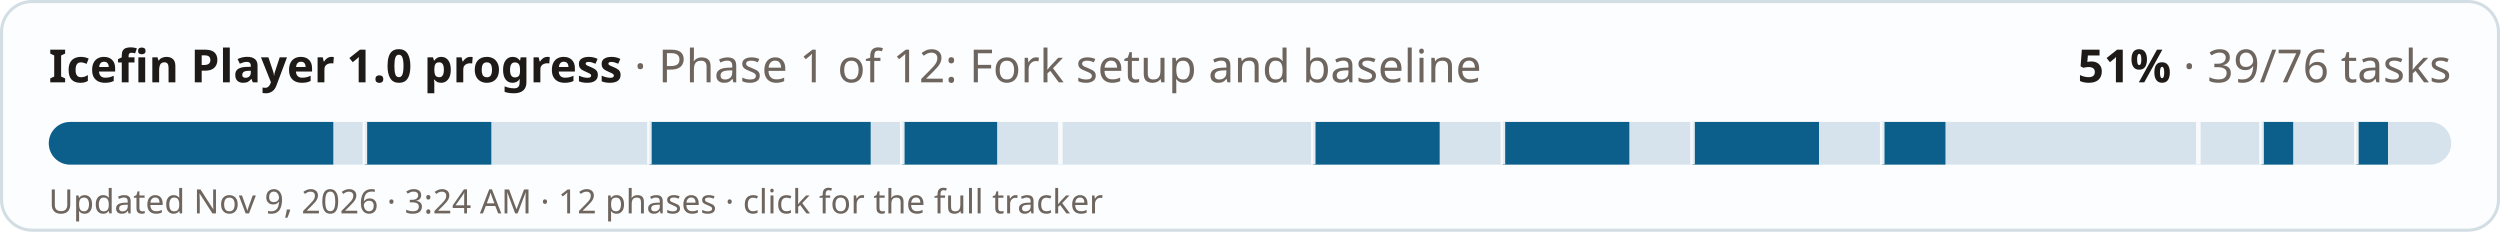
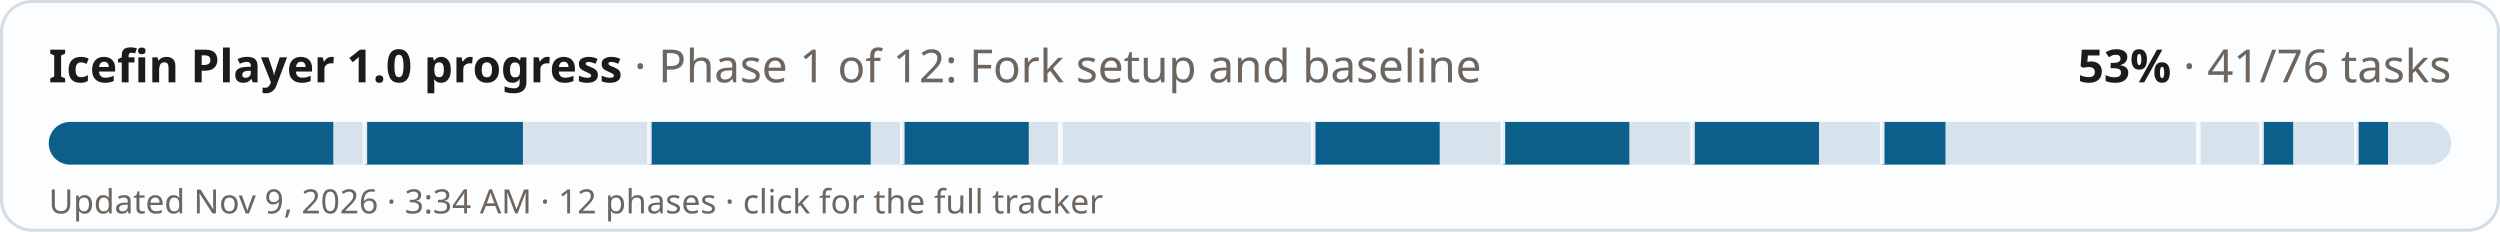
- <svg xmlns="http://www.w3.org/2000/svg" width="820" height="76" viewBox="0 0 820 76" role="img" aria-label="Icefin Player 1.0 progress: 51% (39 of 76 tasks)">
+ <svg xmlns="http://www.w3.org/2000/svg" width="820" height="76" viewBox="0 0 820 76" role="img" aria-label="Icefin Player 1.0 progress: 53% (41 of 76 tasks)">
  <style>
  .bg{fill:#fcfdfe;stroke:#d3dde4} .fg{fill:#1d1a18} .mu{fill:#6d655e} .track{fill:#d6e3ec} .done{fill:#0b5f8a} .full{fill:#2f6b3a} .tick{fill:#fcfdfe;opacity:.9}
  @media (prefers-color-scheme: dark){ .bg{fill:#1a2127;stroke:#2e3a43} .fg{fill:#f1ebe2} .mu{fill:#a99f94} .track{fill:#24384a} .done{fill:#6cb6e4} .full{fill:#6fbf7c} .tick{fill:#1a2127} }
  text{font-family:-apple-system,"Segoe UI",system-ui,"Noto Sans","DejaVu Sans",sans-serif}
</style>
  <rect class="bg" x="0.5" y="0.5" width="819" height="75" rx="10" />
  <text class="fg" x="16" y="27" font-size="15" font-weight="700">Icefin Player 1.0 progress <tspan class="mu" font-weight="400">· Phase 1 of 12: Fork setup and baseline</tspan>
  </text>
-   <text class="fg" x="804" y="27" font-size="15" font-weight="700" text-anchor="end">51% <tspan class="mu" font-weight="400">· 39/76 tasks</tspan>
+   <text class="fg" x="804" y="27" font-size="15" font-weight="700" text-anchor="end">53% <tspan class="mu" font-weight="400">· 41/76 tasks</tspan>
  </text>
  <rect class="track" x="16" y="40" width="788" height="14" rx="7" />
  <clipPath id="c">
    <rect x="16" y="40" width="788" height="14" rx="7" />
  </clipPath>
  <g clip-path="url(#c)">
    <rect class="done" x="16" y="40" width="93.32" height="14" />
-     <rect class="done" x="119.68" y="40" width="41.47" height="14" />
+     <rect class="done" x="119.68" y="40" width="51.84" height="14" />
    <rect class="done" x="213" y="40" width="72.58" height="14" />
-     <rect class="done" x="295.95" y="40" width="31.11" height="14" />
+     <rect class="done" x="295.95" y="40" width="41.47" height="14" />
    <rect class="done" x="430.74" y="40" width="41.47" height="14" />
    <rect class="done" x="492.95" y="40" width="41.47" height="14" />
    <rect class="done" x="555.16" y="40" width="41.47" height="14" />
    <rect class="done" x="617.37" y="40" width="20.74" height="14" />
    <rect class="done" x="741.79" y="40" width="10.37" height="14" />
    <rect class="done" x="772.89" y="40" width="10.37" height="14" />
    <rect class="tick" x="118.93" y="40" width="1.5" height="14" />
    <rect class="tick" x="212.25" y="40" width="1.5" height="14" />
    <rect class="tick" x="295.2" y="40" width="1.5" height="14" />
    <rect class="tick" x="347.04" y="40" width="1.5" height="14" />
    <rect class="tick" x="429.99" y="40" width="1.5" height="14" />
    <rect class="tick" x="492.2" y="40" width="1.5" height="14" />
    <rect class="tick" x="554.41" y="40" width="1.5" height="14" />
    <rect class="tick" x="616.62" y="40" width="1.5" height="14" />
    <rect class="tick" x="720.3" y="40" width="1.5" height="14" />
    <rect class="tick" x="741.04" y="40" width="1.5" height="14" />
    <rect class="tick" x="772.14" y="40" width="1.5" height="14" />
  </g>
-   <text class="mu" x="16" y="70" font-size="11">Updated Nov 9, 2026 · 3:24 AM · 12 phases · click for the full tracker</text>
+   <text class="mu" x="16" y="70" font-size="11">Updated Nov 9, 2026 · 3:34 AM · 12 phases · click for the full tracker</text>
</svg>
